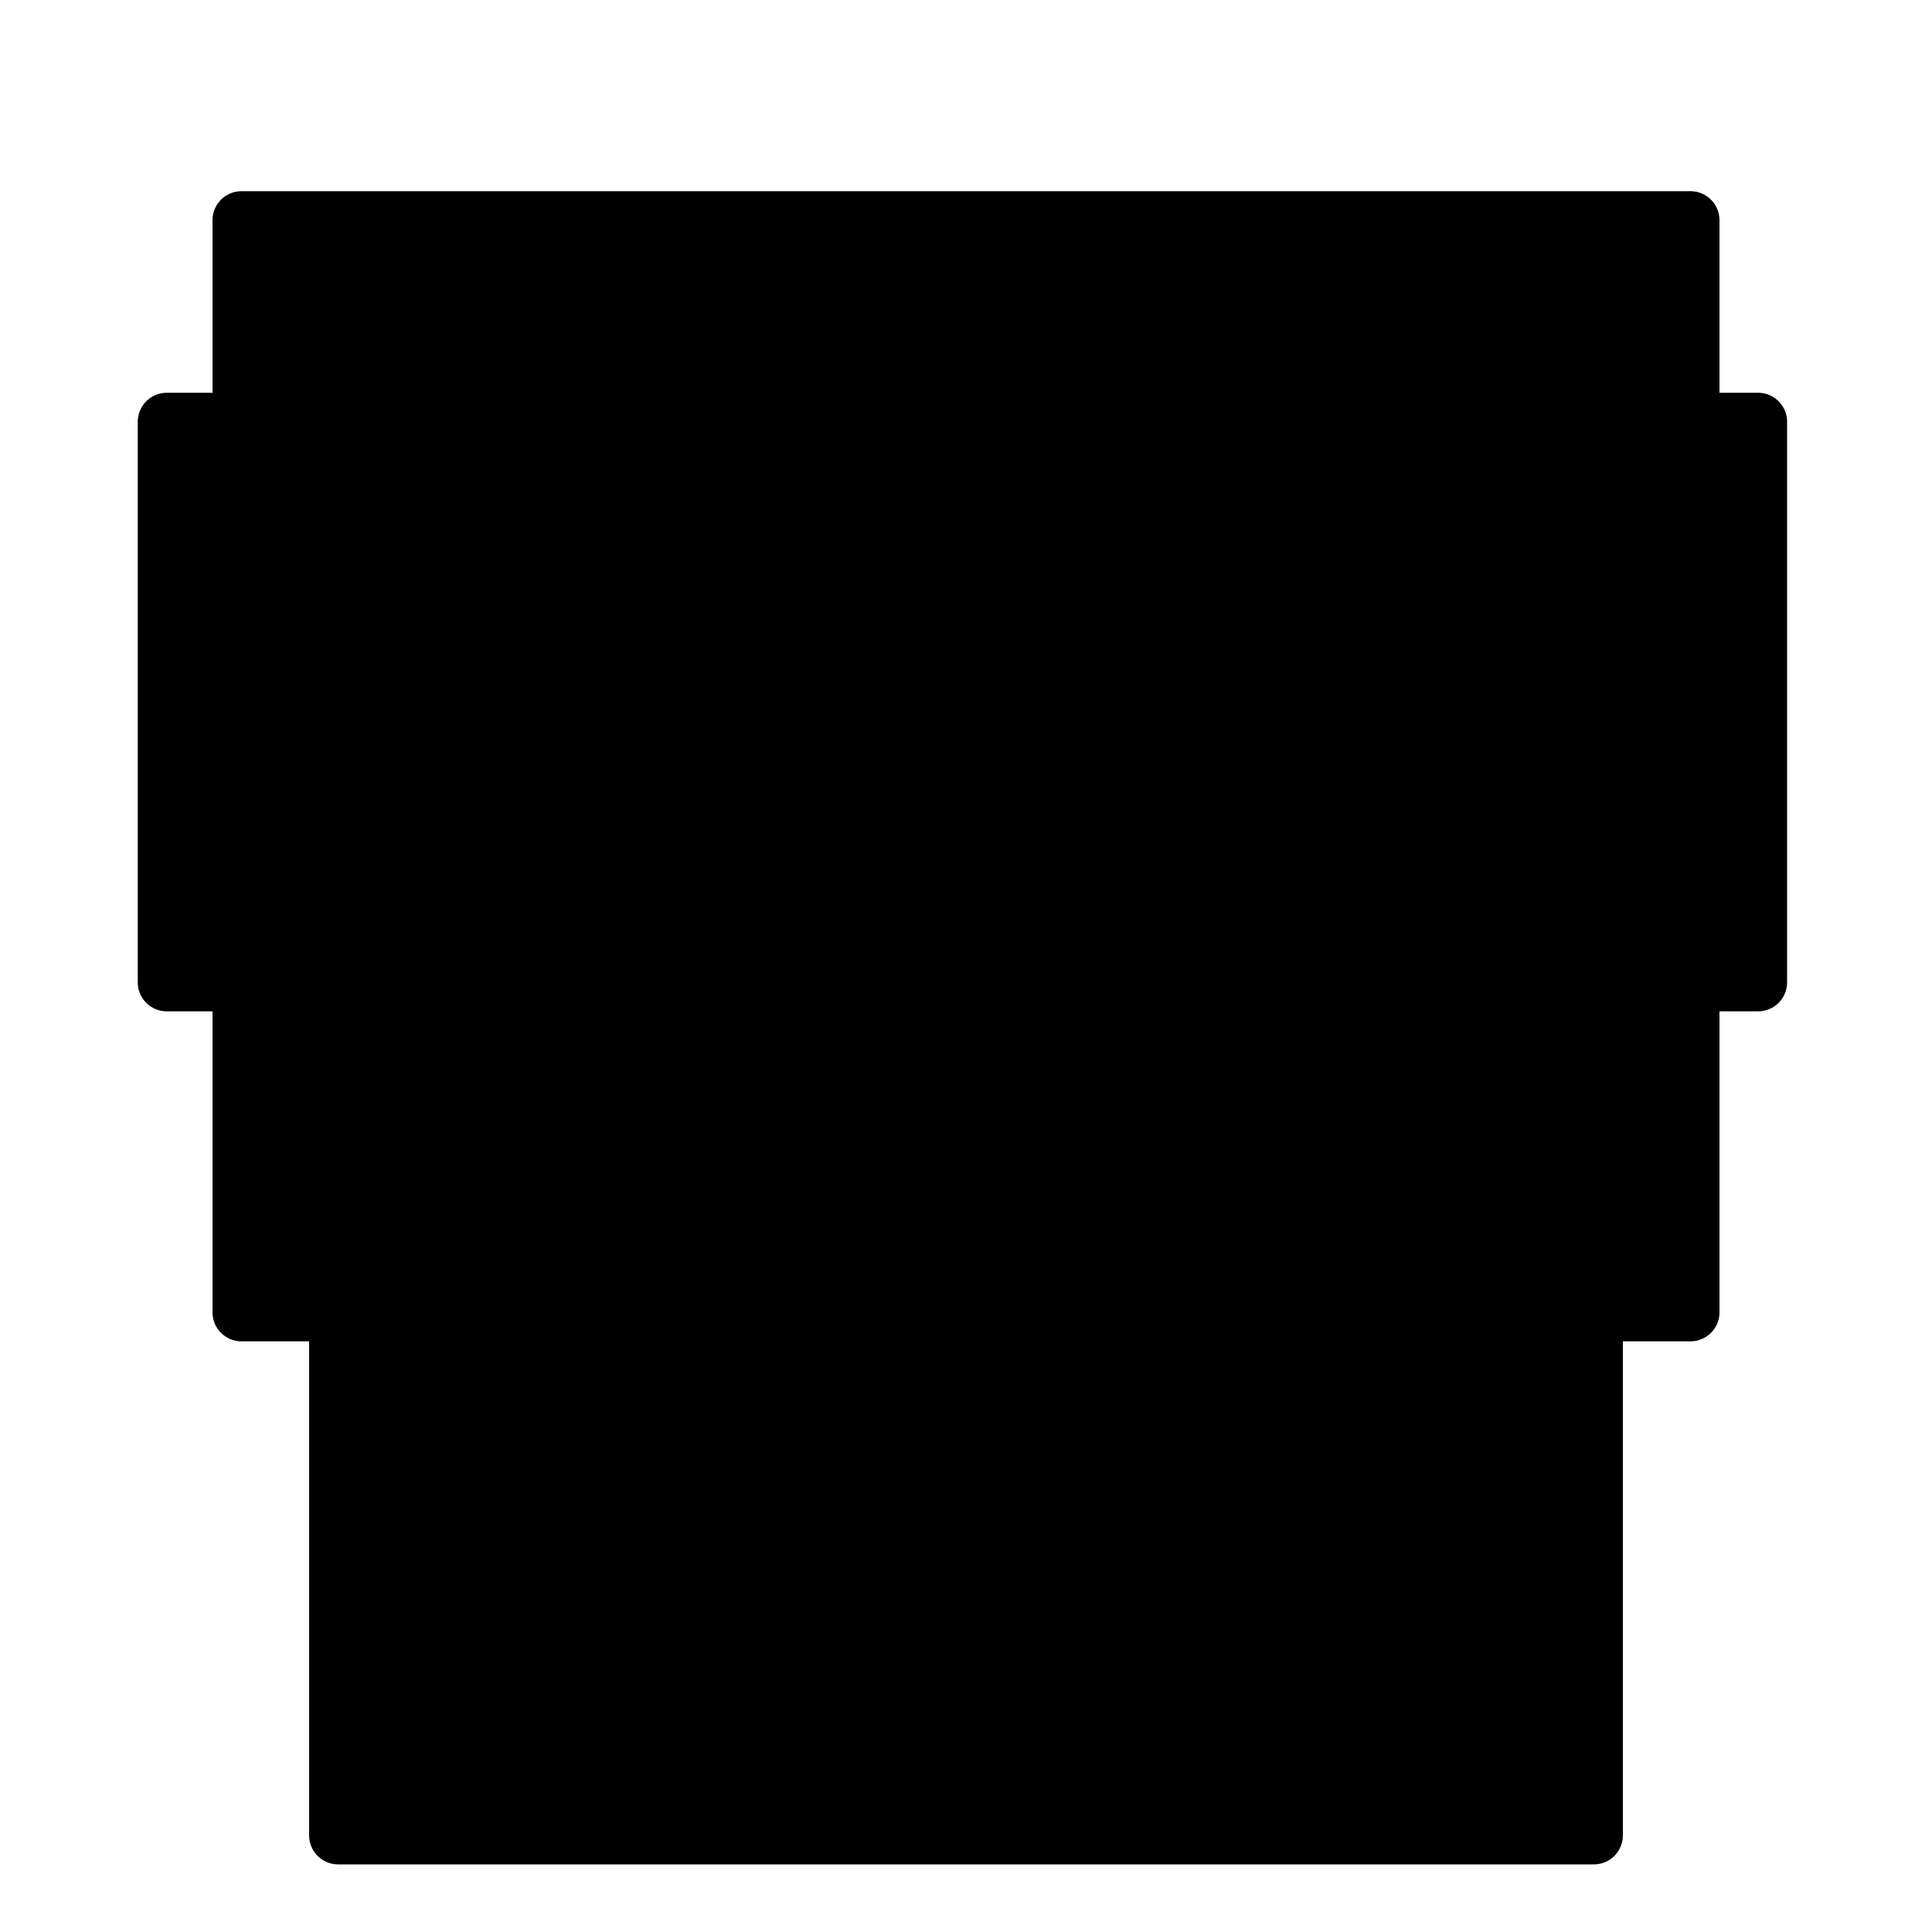
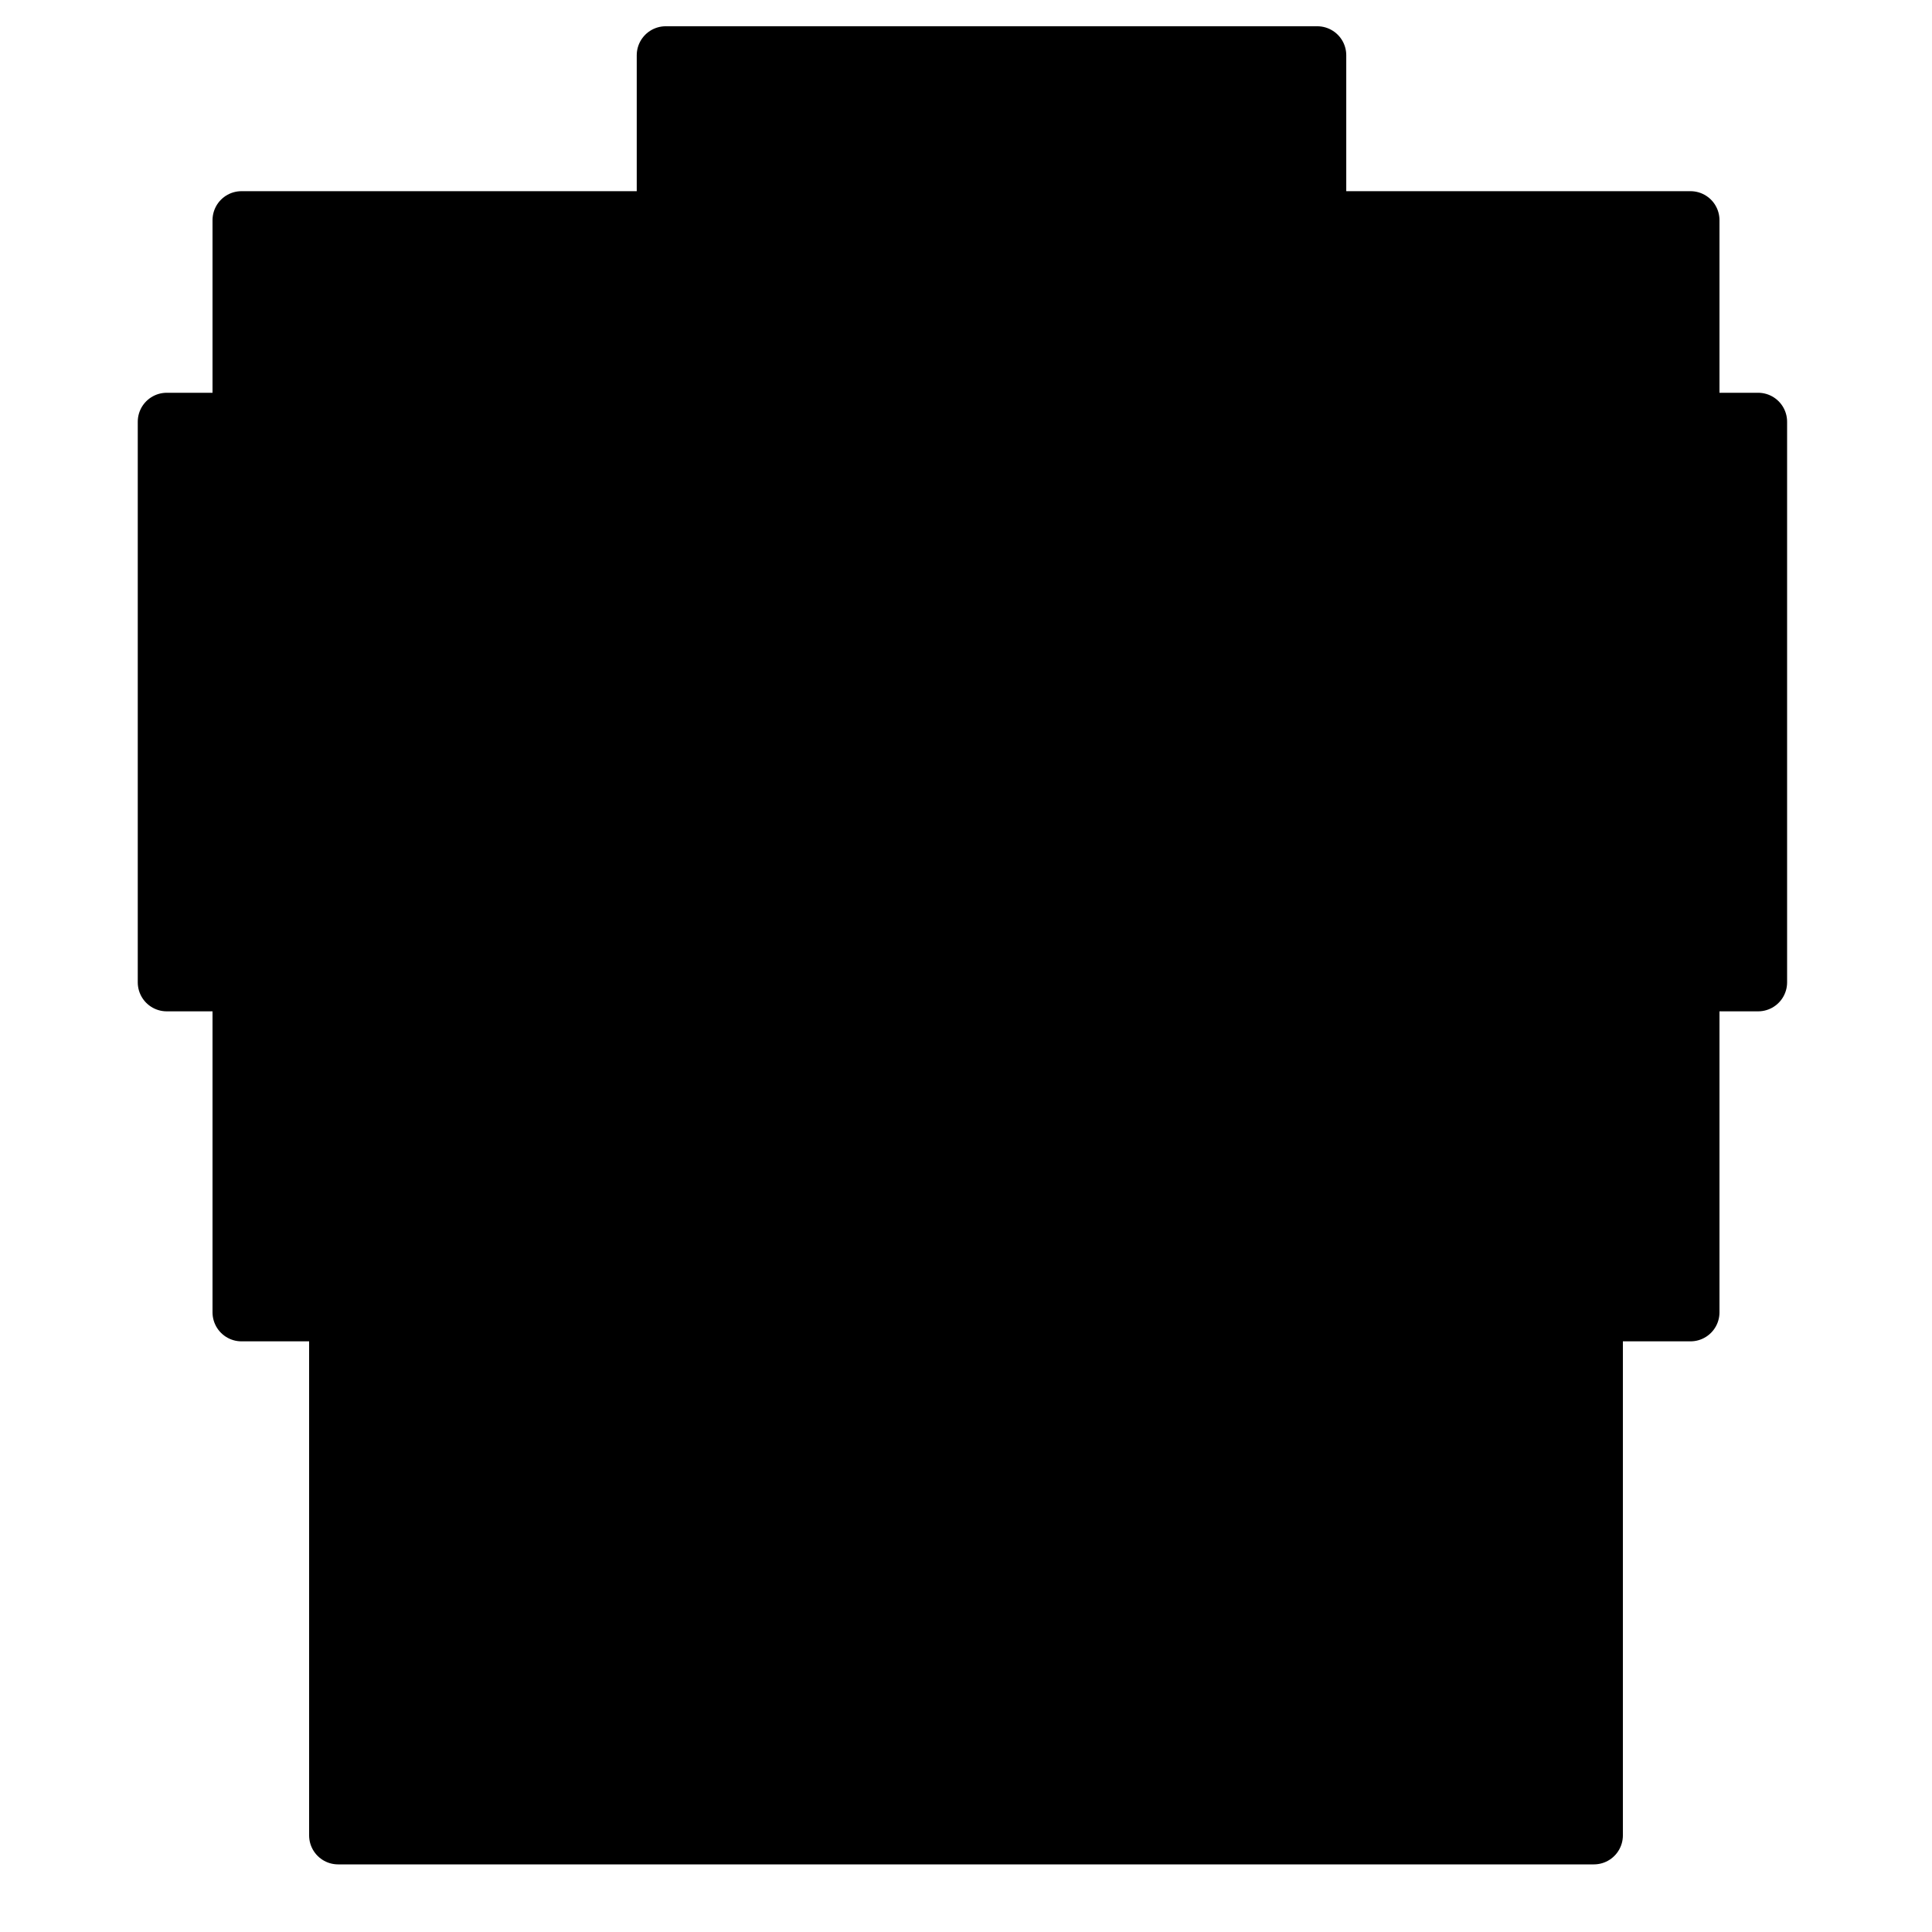
<svg xmlns="http://www.w3.org/2000/svg" width="100%" height="100%" viewBox="0 0 200 200" version="1.1" xml:space="preserve" style="fill-rule:evenodd;clip-rule:evenodd;stroke-linecap:round;stroke-linejoin:round;stroke-miterlimit:1.5;">
  <rect id="Artboard1" x="0" y="0" width="200" height="200" style="fill:none;" />
  <g id="Artboard11">
-     <path d="M175,43.659l0,-20.868l-150,-0l-0,20.868l-7.739,-0l-0,58.034l7.739,0l-0,34.162l10,0l0,54.145l130,0l0,-54.145l10,0l0,-34.162l7,0l0,-58.034l-7,-0Z" />
+     <path d="M136.364,22.791l-0,-17.073l-67.449,0l-0,17.073l-43.915,-0l-0,20.868l-7.739,-0l-0,58.034l7.739,0l-0,34.162l10,0l0,54.145l130,-0l0,-54.145l10,0l0,-34.162l7,0l0,-58.034l-7,-0l0,-20.868l-38.636,-0Z" />
    <clipPath id="_clip1">
-       <path d="M175,43.659l0,-20.868l-150,-0l-0,20.868l-7.739,-0l-0,58.034l7.739,0l-0,34.162l10,0l0,54.145l130,0l0,-54.145l10,0l0,-34.162l7,0l0,-58.034l-7,-0Z" />
+       <path d="M136.364,22.791l-0,-17.073l-67.449,0l-0,17.073l-43.915,-0l-0,20.868l-7.739,-0l-0,58.034l7.739,0l-0,34.162l10,0l0,54.145l130,-0l0,-54.145l10,0l0,-34.162l7,0l0,-58.034l-7,-0l0,-20.868l-38.636,-0Z" />
    </clipPath>
    <g clip-path="url(#_clip1)">
      <path d="M53,22.791l-28,-0l-0,20.868l-7.739,-0l-0,58.034l7.739,0l-0,34.162l10,0l0,54.145l130,-0l0,-20l28,-0l0,-54.145l10,0l0,-34.162l7,0l0,-58.034l-7,-0l0,-20.868l-150,-0l-0,20Zm-0,-0l-0,0.868l-7.739,-0l-0,78.256l7.739,-0l-0,34.162l10,-0l0,33.923l102,0l0,-34.145l10,0l0,-34.162l7,0l0,-58.034l-7,-0l0,-20.868l-122,-0Z" style="fill-opacity:0.67;" />
    </g>
-     <path d="M175,43.659l0,-20.868l-150,-0l-0,20.868l-7.739,-0l-0,58.034l7.739,0l-0,34.162l10,0l0,54.145l130,0l0,-54.145l10,0l0,-34.162l7,0l0,-58.034l-7,-0Z" style="fill:none;stroke:#000;stroke-width:6px;" />
+     <path d="M136.364,22.791l-0,-17.073l-67.449,0l-0,17.073l-43.915,-0l-0,20.868l-7.739,-0l-0,58.034l7.739,0l-0,34.162l10,0l0,54.145l130,-0l0,-54.145l10,0l0,-34.162l7,0l0,-58.034l-7,-0l0,-20.868l-38.636,-0Z" style="fill:none;stroke:#000;stroke-width:6px;" />
  </g>
</svg>
